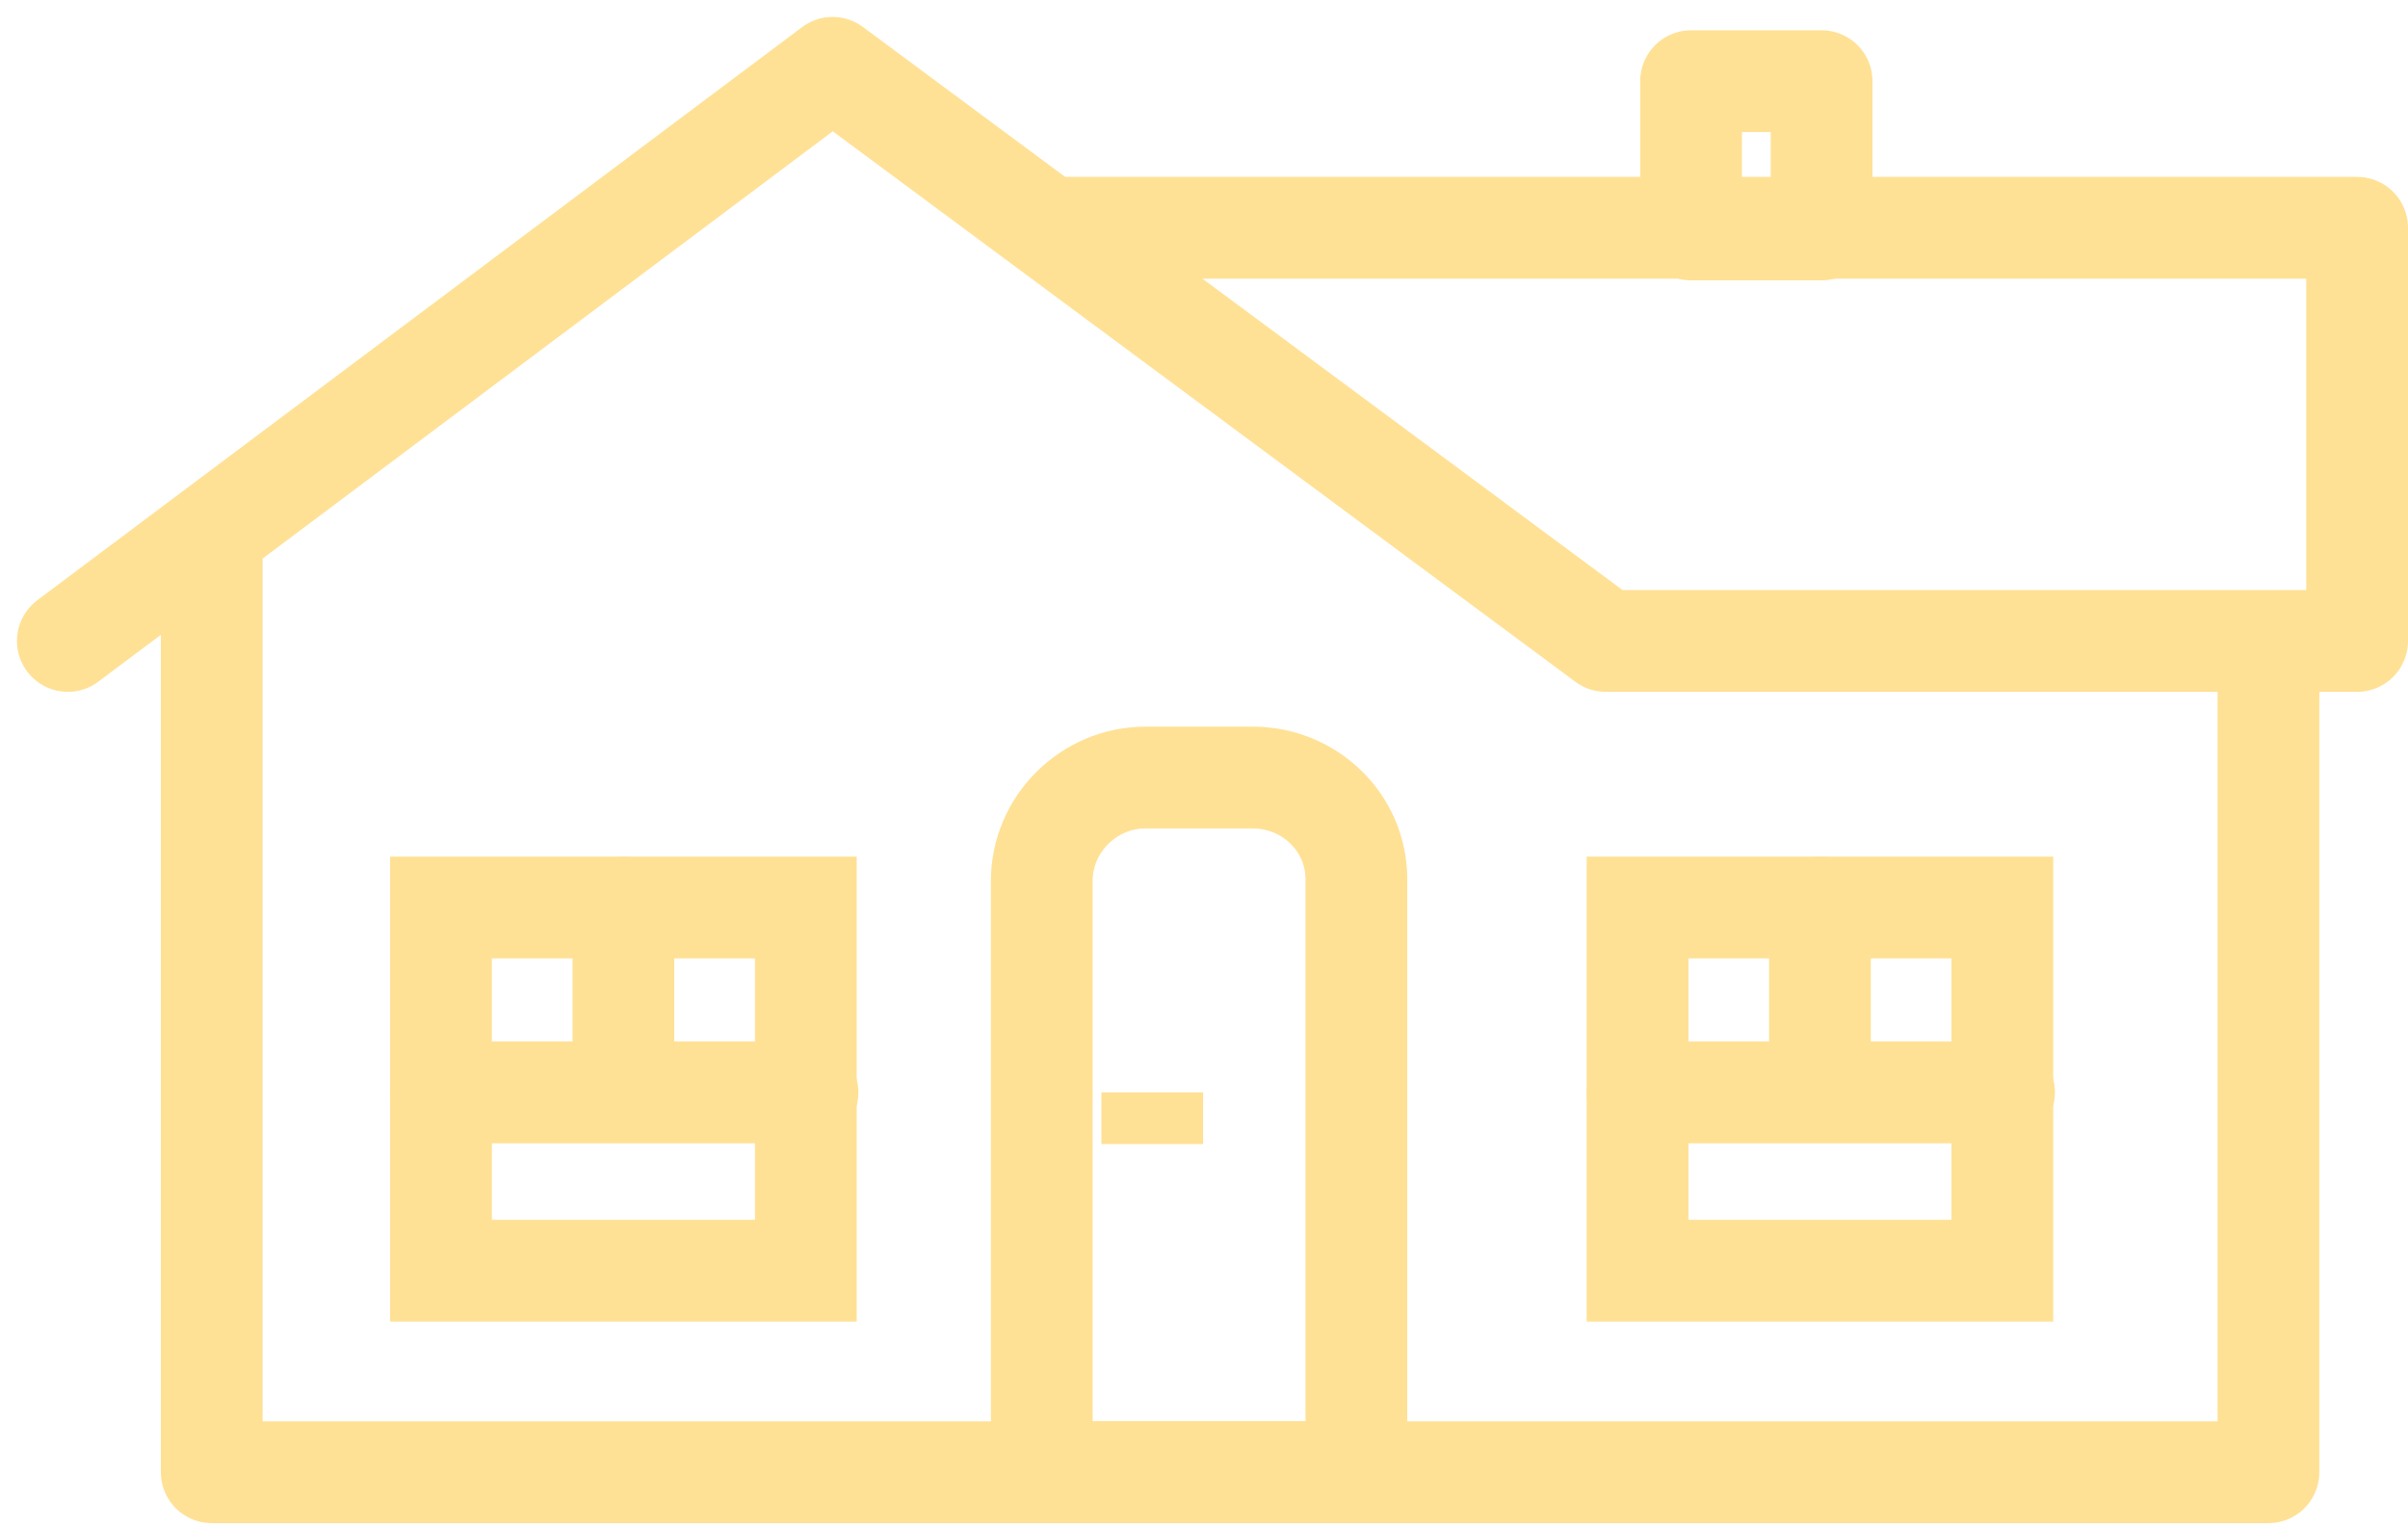
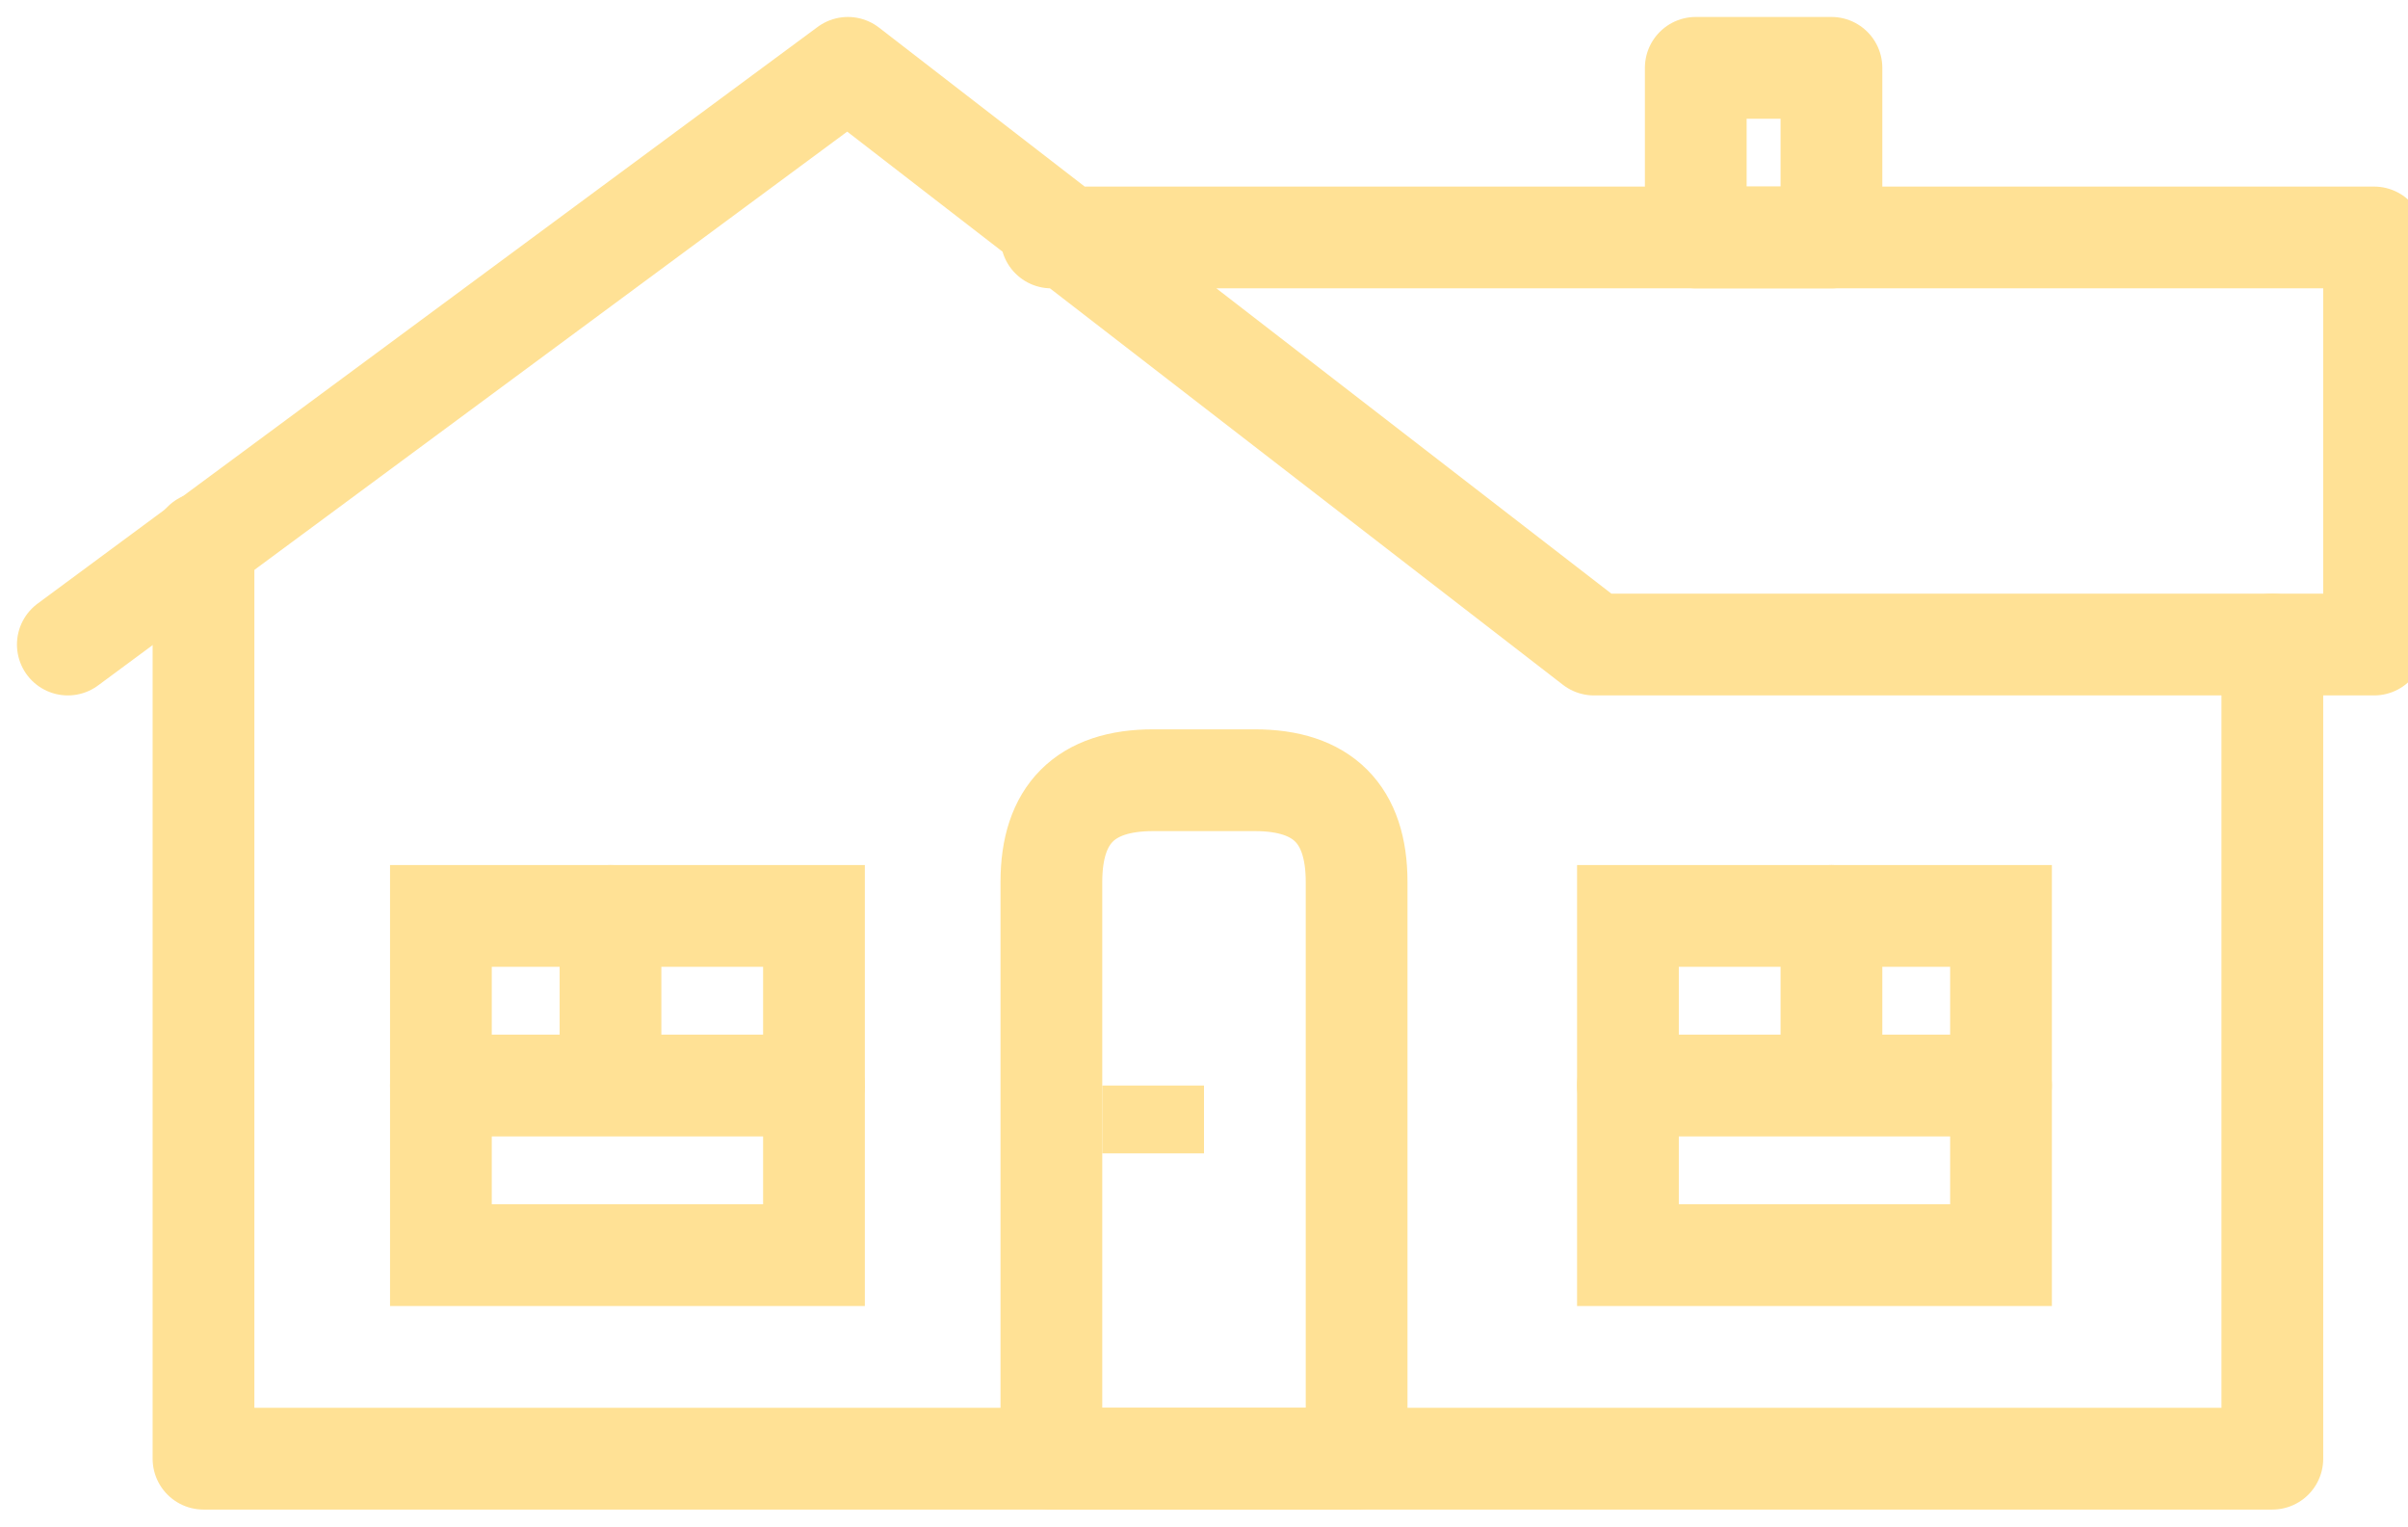
- <svg xmlns="http://www.w3.org/2000/svg" width="71" height="45" viewBox="0 0 71 45" fill="none">
-   <path d="M30.915 6.715H69.5V18.894H47.345L24.549 2L2 18.894" stroke="#FFE195" stroke-width="3" stroke-miterlimit="10" stroke-linecap="round" stroke-linejoin="round" />
-   <path d="M53.71 2.393H49.862V6.764H53.71V2.393Z" stroke="#FFE195" stroke-width="3" stroke-miterlimit="10" stroke-linecap="round" stroke-linejoin="round" />
-   <path d="M6.243 15.751V43.4H66.885V19.09" stroke="#FFE195" stroke-width="3" stroke-miterlimit="10" stroke-linecap="round" stroke-linejoin="round" />
-   <path d="M36.934 22.921H33.776C32.099 22.921 30.717 24.296 30.717 25.966V43.4H39.993V25.917C39.993 24.247 38.612 22.921 36.934 22.921Z" stroke="#FFE195" stroke-width="3" stroke-miterlimit="10" stroke-linecap="round" stroke-linejoin="round" />
-   <path d="M59.039 26.752H48.283V37.458H59.039V26.752Z" stroke="#FFE195" stroke-width="3" stroke-miterlimit="10" />
-   <path d="M33.974 32.203V33.725" stroke="#FFE195" stroke-width="3" stroke-miterlimit="10" />
-   <path d="M53.661 32.105V26.752" stroke="#FFE195" stroke-width="3" stroke-miterlimit="10" stroke-linecap="round" stroke-linejoin="round" />
-   <path d="M48.283 32.203H59.089" stroke="#FFE195" stroke-width="3" stroke-miterlimit="10" stroke-linecap="round" stroke-linejoin="round" />
-   <path d="M23.76 26.752H13.003V37.458H23.76V26.752Z" stroke="#FFE195" stroke-width="3" stroke-miterlimit="10" />
-   <path d="M18.381 32.105V26.752" stroke="#FFE195" stroke-width="3" stroke-miterlimit="10" stroke-linecap="round" stroke-linejoin="round" />
-   <path d="M13.003 32.203H23.809" stroke="#FFE195" stroke-width="3" stroke-miterlimit="10" stroke-linecap="round" stroke-linejoin="round" />
+ <svg xmlns="http://www.w3.org/2000/svg" width="71" height="45" fill="none" viewBox="0 0 71 45">
+   <path stroke="#FFE195" stroke-linecap="round" stroke-linejoin="round" stroke-miterlimit="10" stroke-width="3" d="M31 7h39v12H47L25 2 2 19" />
+   <path stroke="#FFE195" stroke-linecap="round" stroke-linejoin="round" stroke-miterlimit="10" stroke-width="3" d="M54 2h-4v5h4V2zM6 16v27h61V19" />
+   <path stroke="#FFE195" stroke-linecap="round" stroke-linejoin="round" stroke-miterlimit="10" stroke-width="3" d="M37 23h-3c-2 0-3 1-3 3v17h9V26c0-2-1-3-3-3z" />
+   <path stroke="#FFE195" stroke-miterlimit="10" stroke-width="3" d="M59 27H48v10h11V27zM34 32v2" />
+   <path stroke="#FFE195" stroke-linecap="round" stroke-linejoin="round" stroke-miterlimit="10" stroke-width="3" d="M54 32v-5M48 32h11" />
+   <path stroke="#FFE195" stroke-miterlimit="10" stroke-width="3" d="M24 27H13v10h11V27z" />
+   <path stroke="#FFE195" stroke-linecap="round" stroke-linejoin="round" stroke-miterlimit="10" stroke-width="3" d="M18 32v-5M13 32h11" />
</svg>
